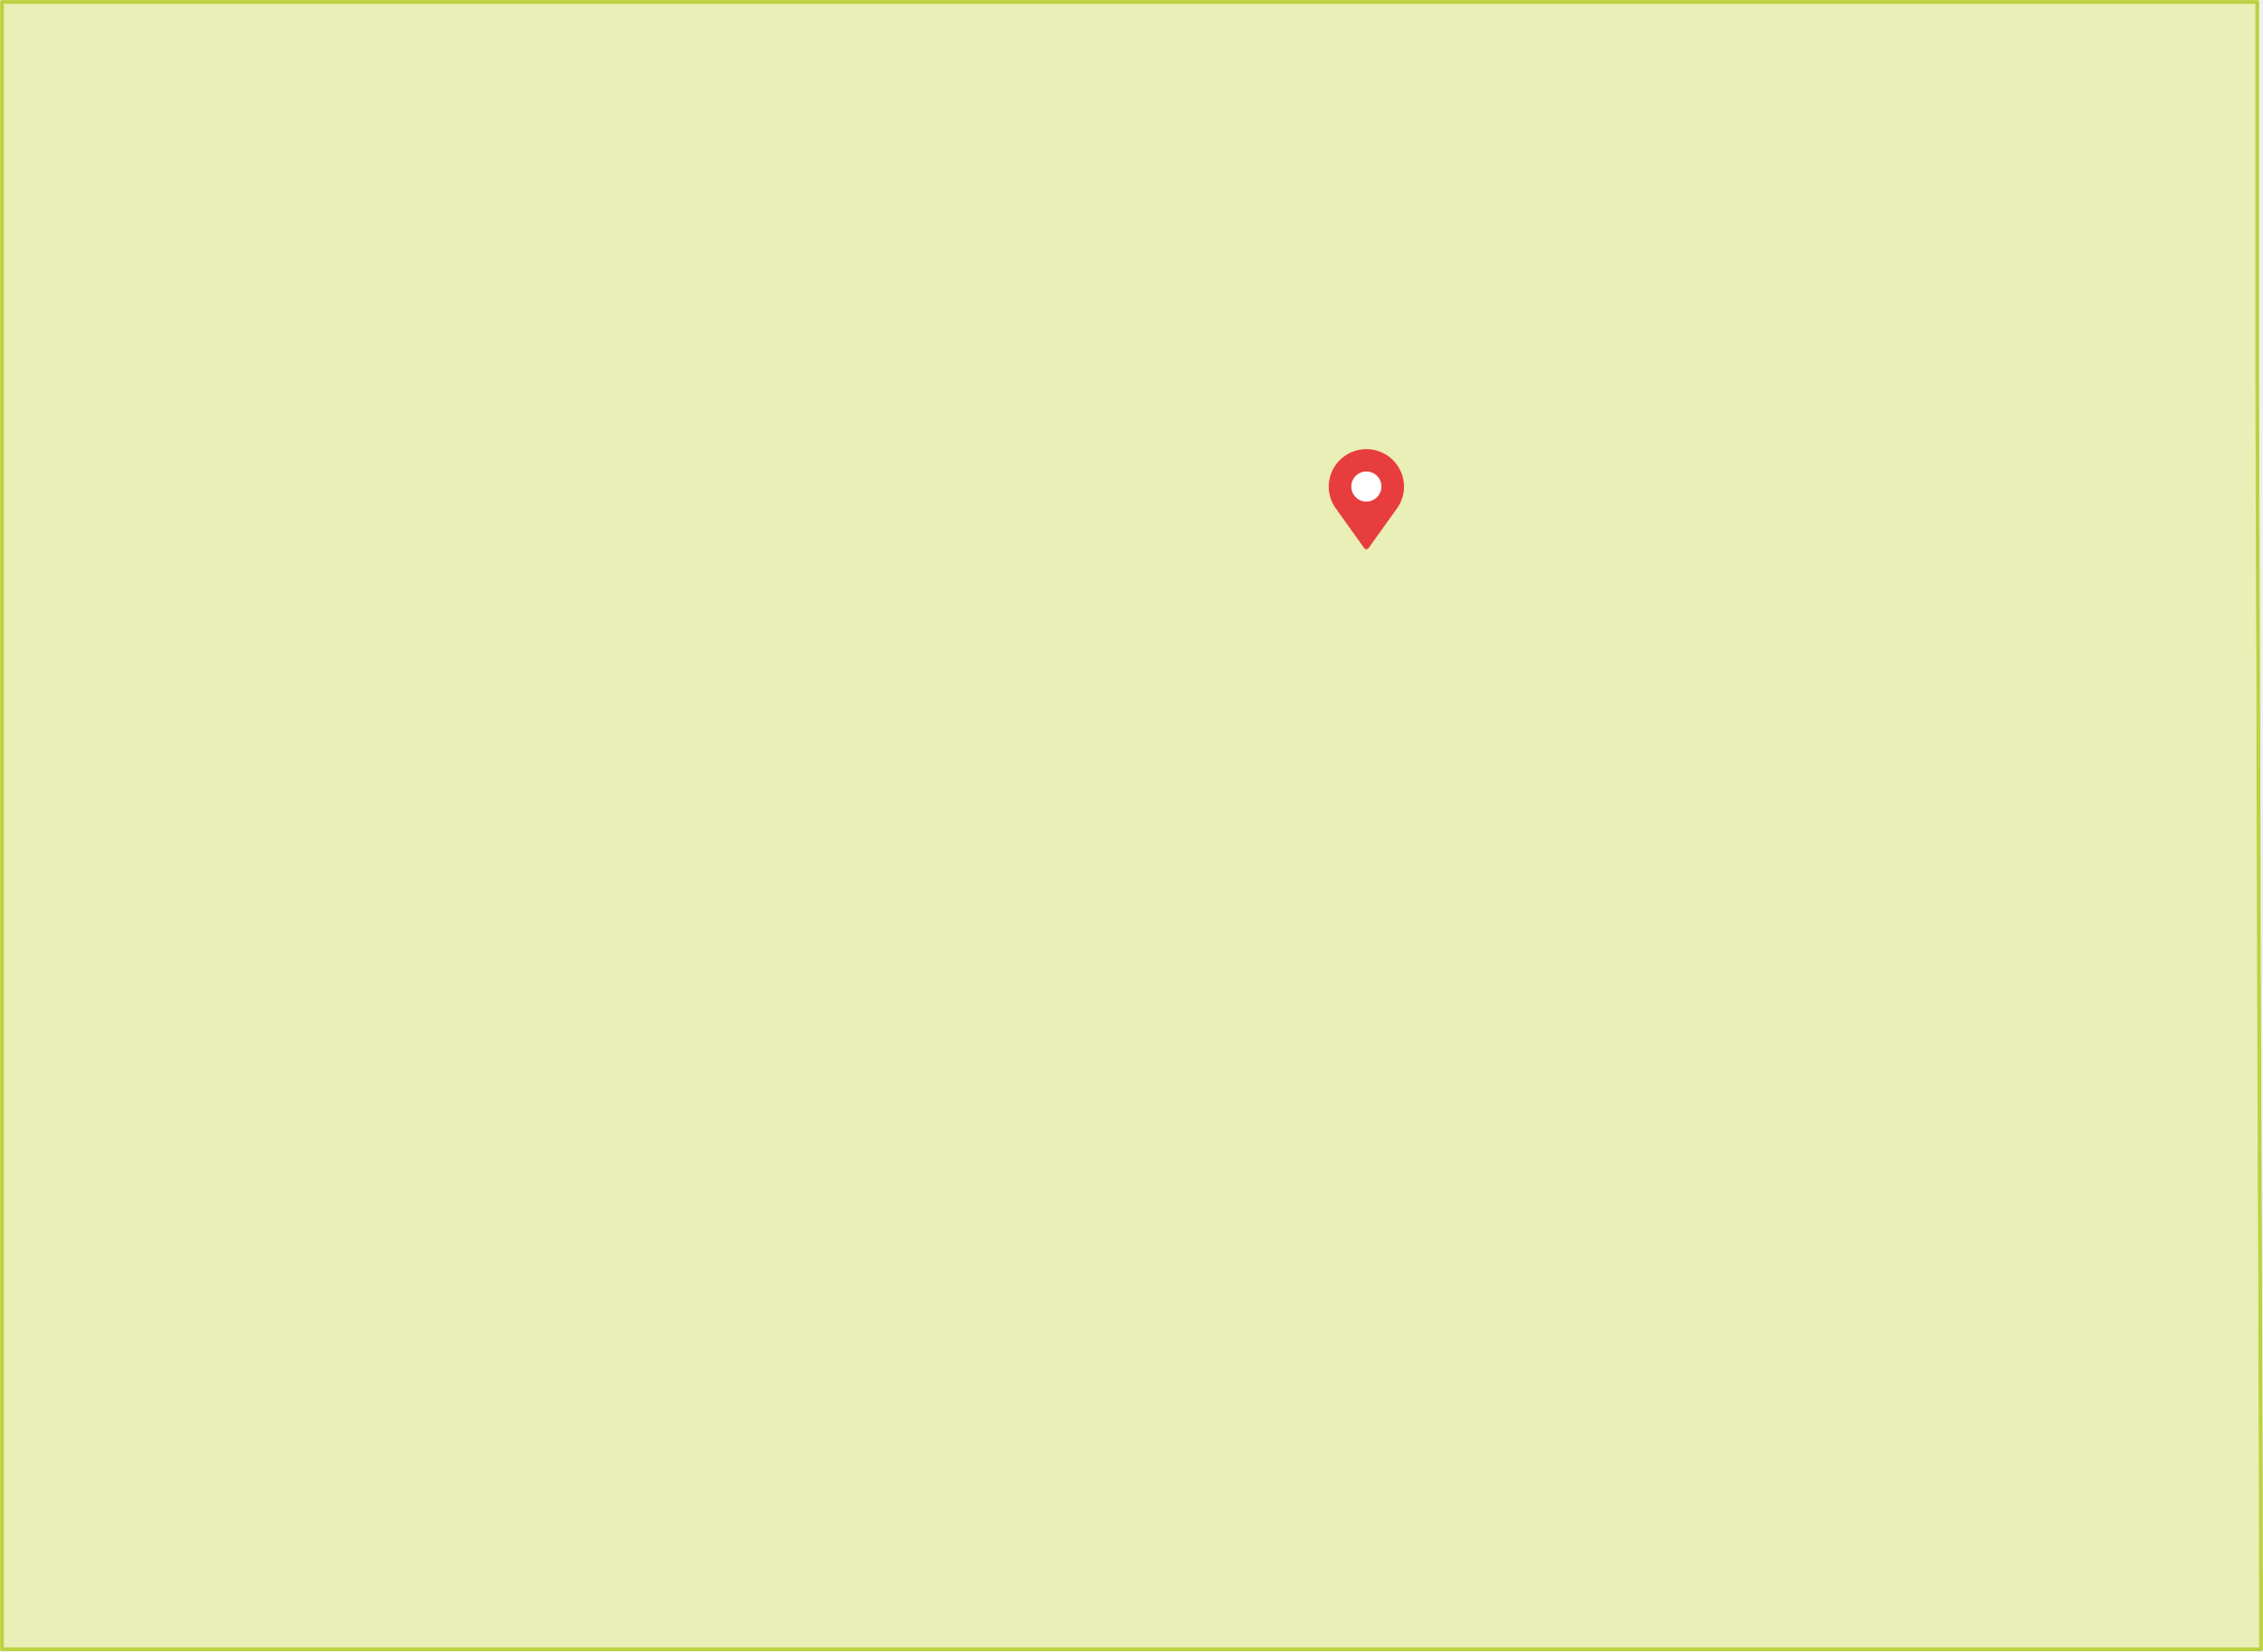
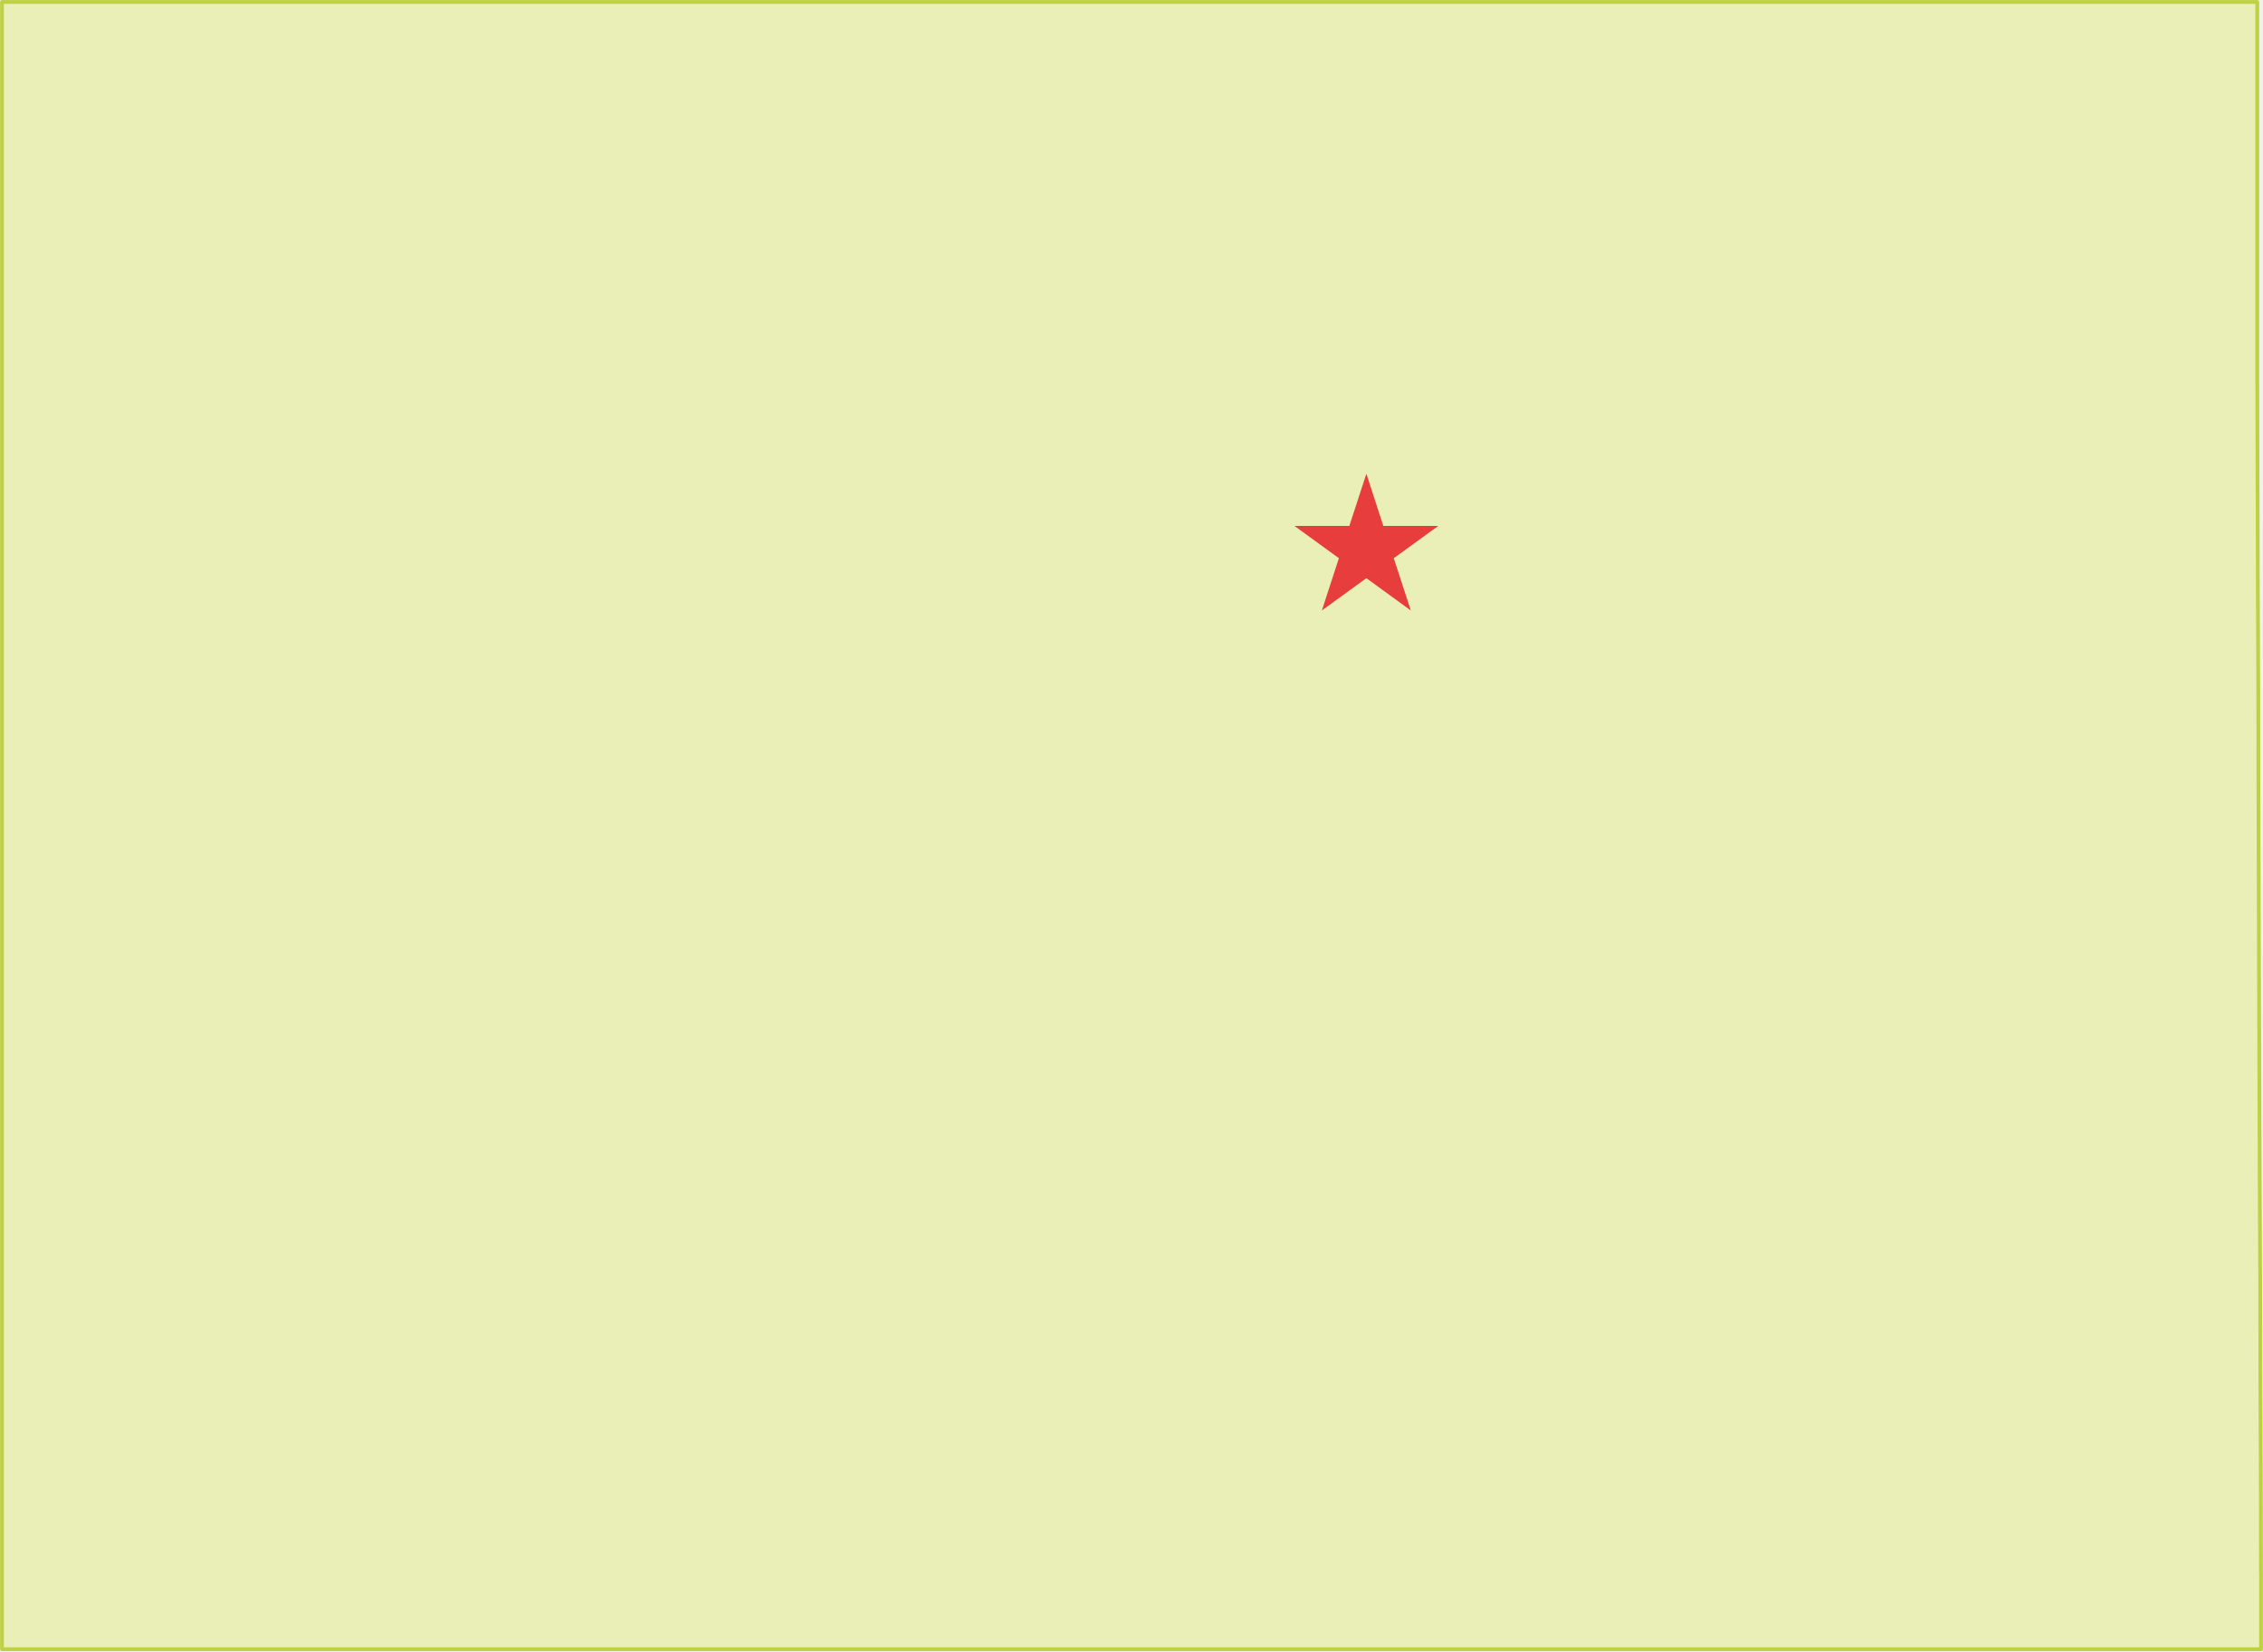
<svg xmlns="http://www.w3.org/2000/svg" id="Colorado" viewBox="0 0 300.52 219.26">
  <defs>
-     <style>.cls-1{fill:#e9efb6;stroke:#bdd142;stroke-linecap:round;stroke-linejoin:round;stroke-width:0.5px;}.cls-2{fill:#e83d3d;}.cls-3{fill:#fff;}</style>
+     <style>.cls-1{fill:#e9efb6;stroke:#bdd142;stroke-linecap:round;stroke-linejoin:round;stroke-width:0.5px;}.cls-2{fill:#e83d3d;}</style>
  </defs>
  <path class="cls-1" d="M509.72,369.38q0-13-.08-25.93,0-13.5-.09-27-0.06-13.18-.09-26.37t-0.08-26.4q0-13.16-.08-26.31c0-8.93-.07-17.85-0.07-26.78q0-14.21,0-28.43,0-10.77,0-21.54H209.73V279.73q0,6.76,0,13.52,0,10,0,19.93v66.19h300q0-5,0-10" transform="translate(-209.47 -160.36)" />
-   <path class="cls-2" d="M390.92,220a5,5,0,0,0-5,5,5,5,0,0,0,.79,2.66l3.82,5.35a0.48,0.48,0,0,0,.39.29h0a0.47,0.47,0,0,0,.39-0.29l3.82-5.34a5,5,0,0,0,.79-2.66A5,5,0,0,0,390.92,220Z" transform="translate(-209.47 -160.36)" />
-   <circle class="cls-3" cx="181.45" cy="64.61" r="2" />
+   <polygon class="cls-2" points="181.45 62.91 183.7 69.84 191 69.84 185.09 74.13 187.35 81.07 181.45 76.78 175.54 81.07 177.8 74.13 171.9 69.84 179.19 69.84 181.45 62.91" />
</svg>
